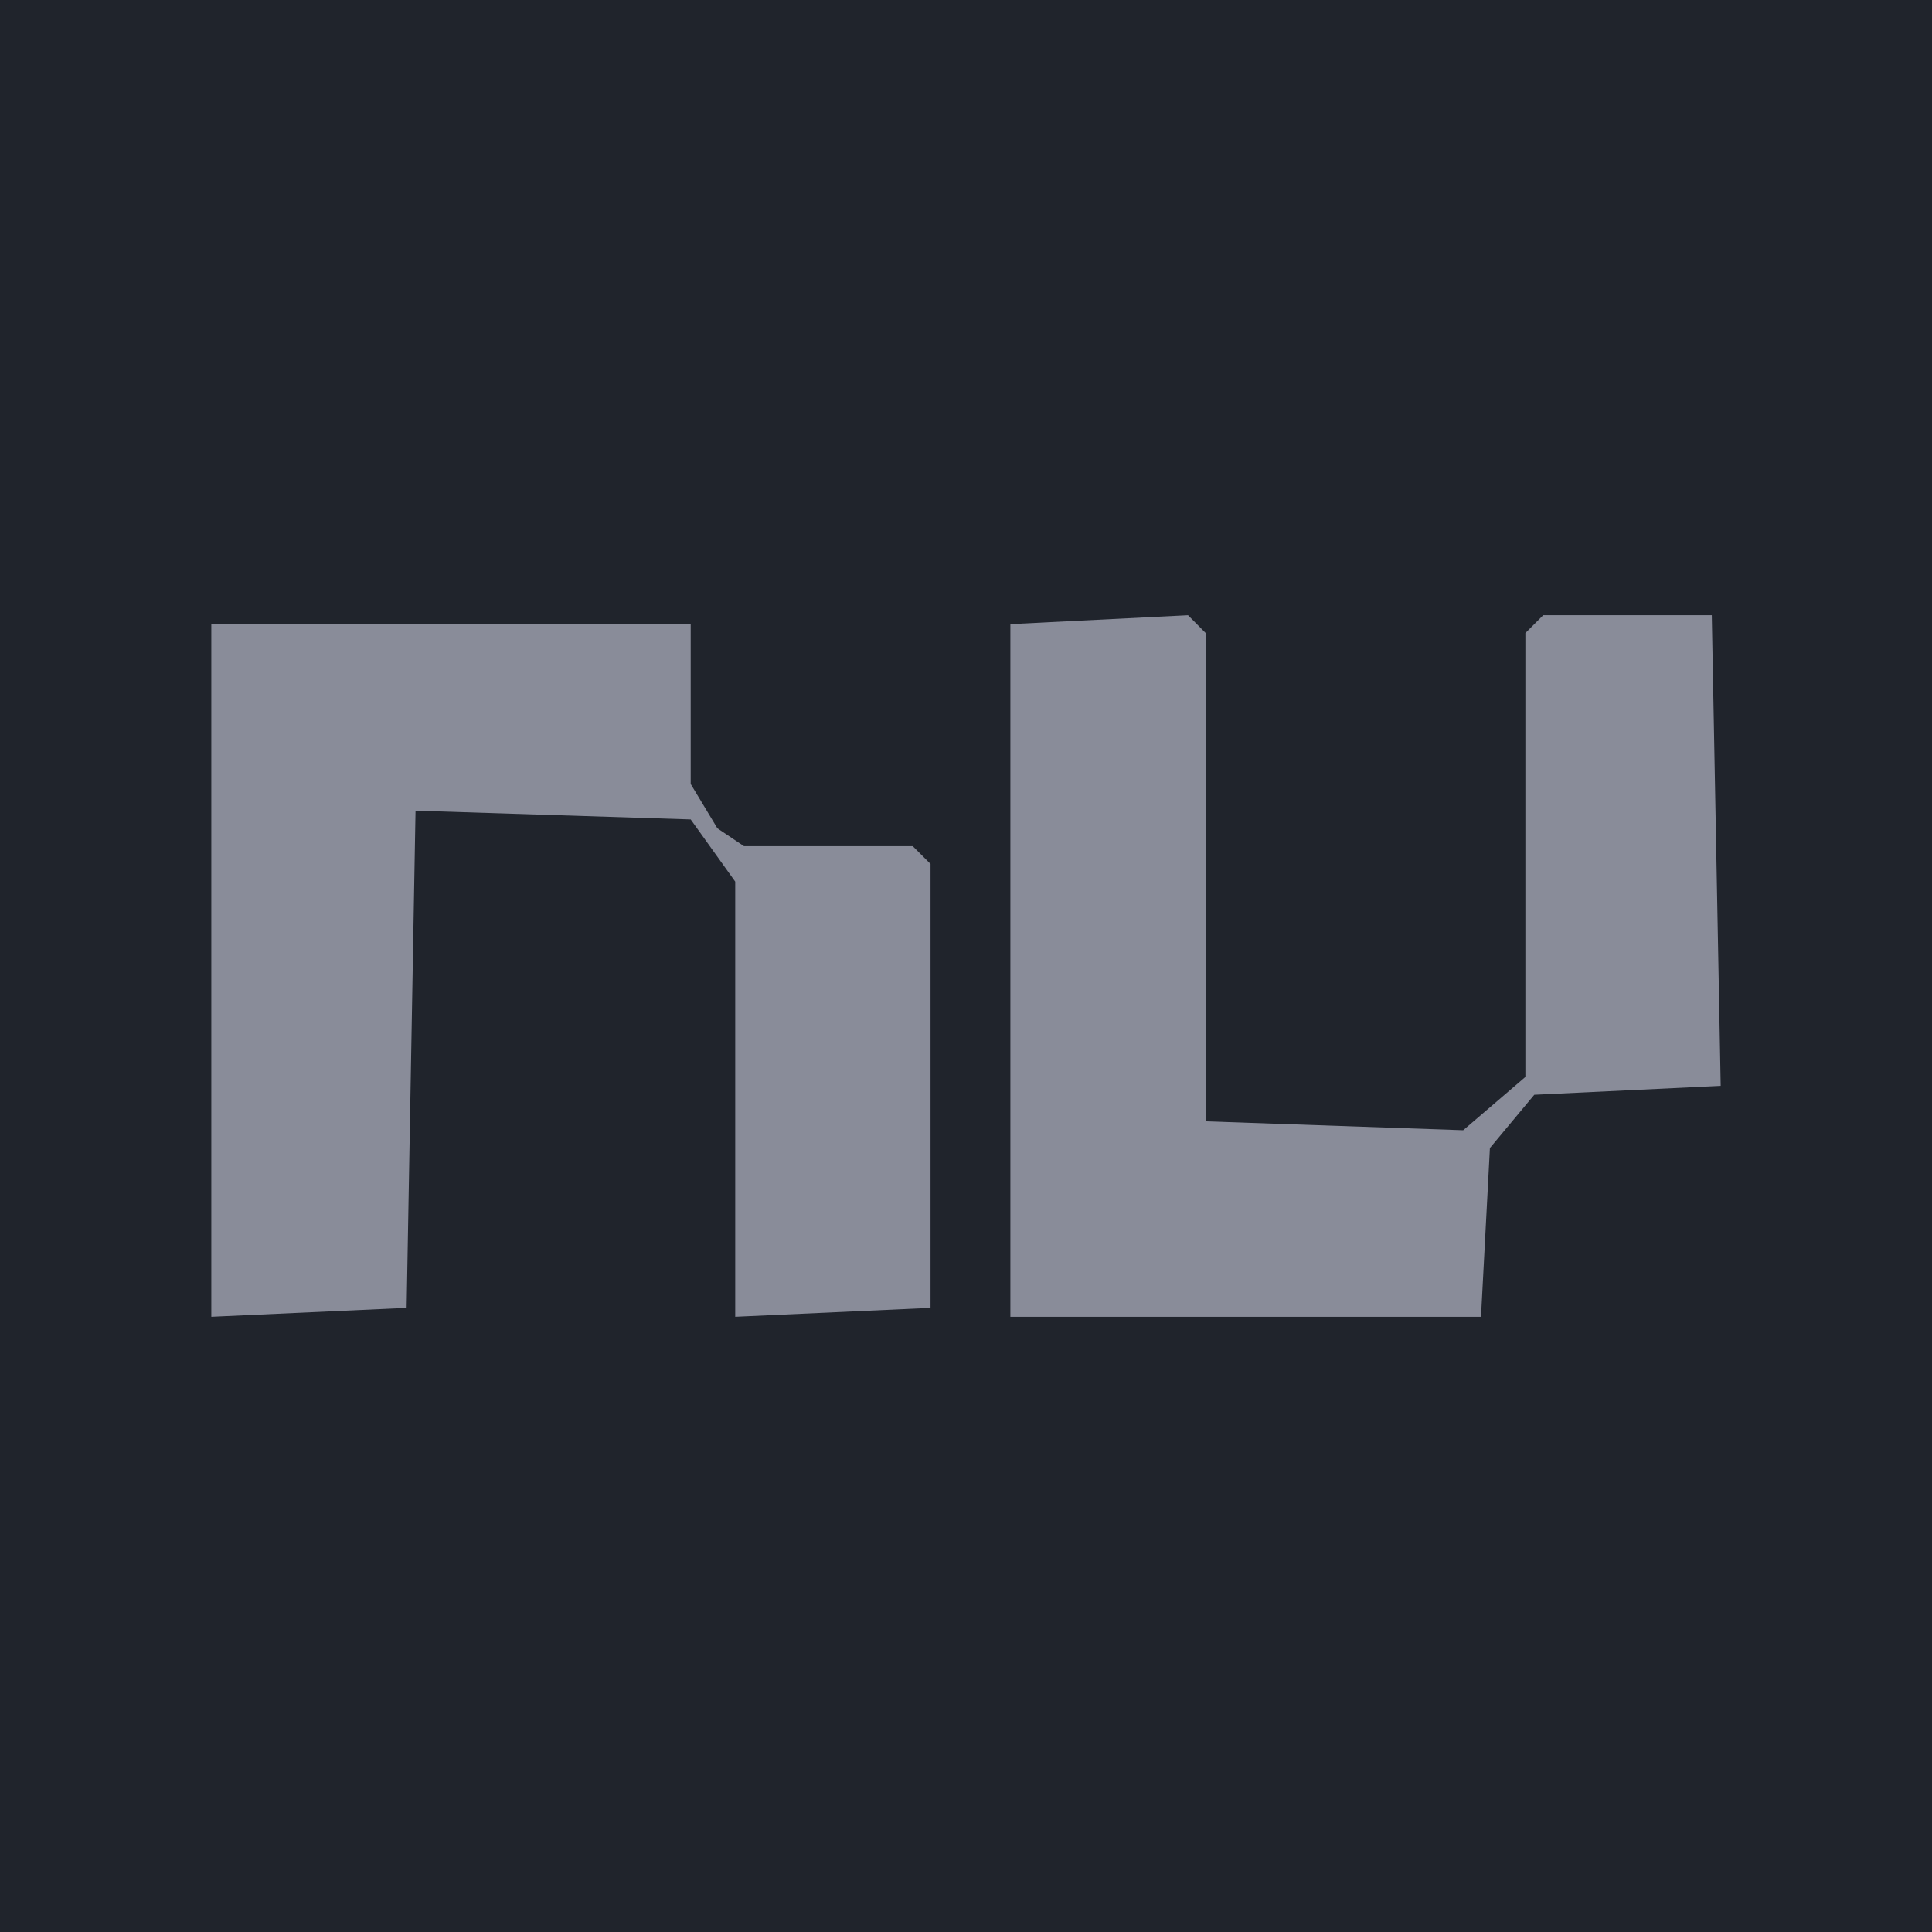
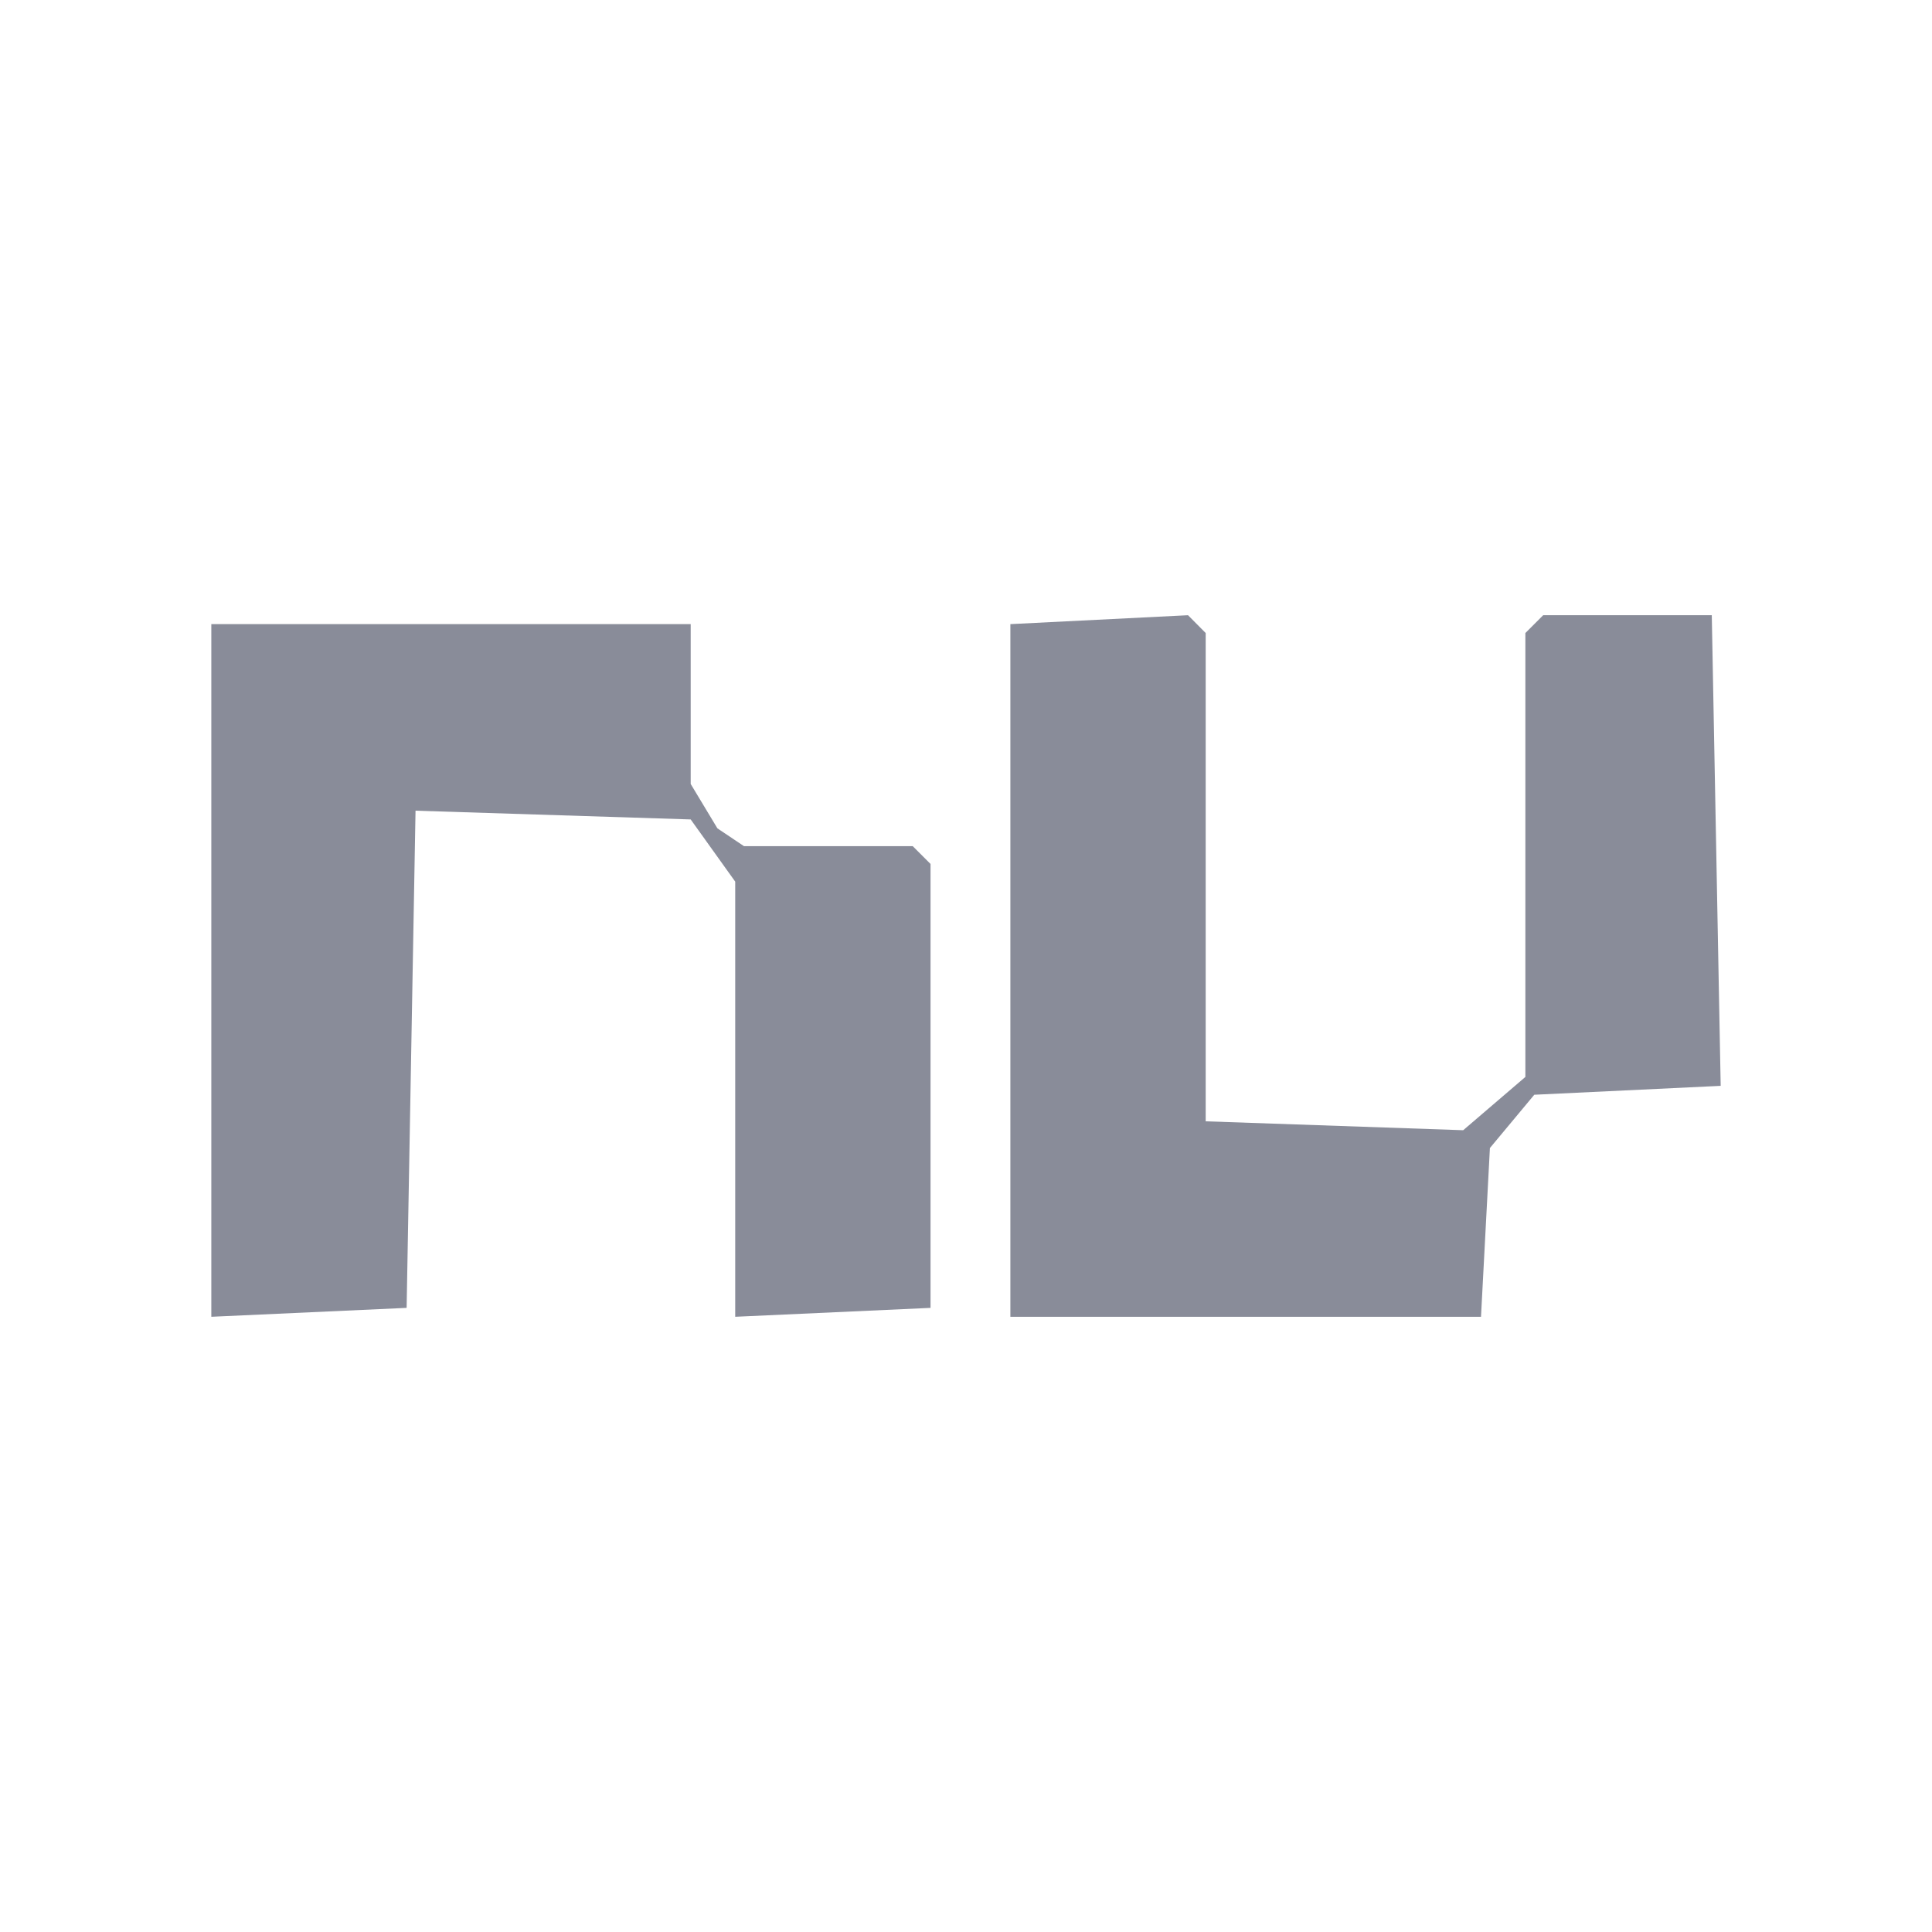
<svg xmlns="http://www.w3.org/2000/svg" viewBox="0 0 128 128" width="128" height="128">
-   <rect width="100%" height="100%" fill="#20242c" />
  <path d="M 66.94 41.35 L 66.94 87.24 L 98.12 87.24 L 98.71 76.06 L 101.65 72.53 L 114 71.94 L 113.41 40.76 L 102.24 40.76 L 101.06 41.94 L 101.06 71.35 L 96.94 74.88 L 79.88 74.29 L 79.88 41.94 L 78.71 40.76 Z" fill="#898C99" stroke="none" stroke-width="0" fill-rule="nonzero" />
  <path d="M 14 41.35 L 14 87.24 L 26.94 86.65 L 27.53 53.71 L 45.76 54.29 L 48.71 58.41 L 48.71 87.24 L 61.65 86.65 L 61.65 57.24 L 60.47 56.06 L 49.29 56.06 L 47.53 54.88 L 45.76 51.94 L 45.76 41.35 Z" fill="#898C99" stroke="none" stroke-width="0" fill-rule="nonzero" />
</svg>
